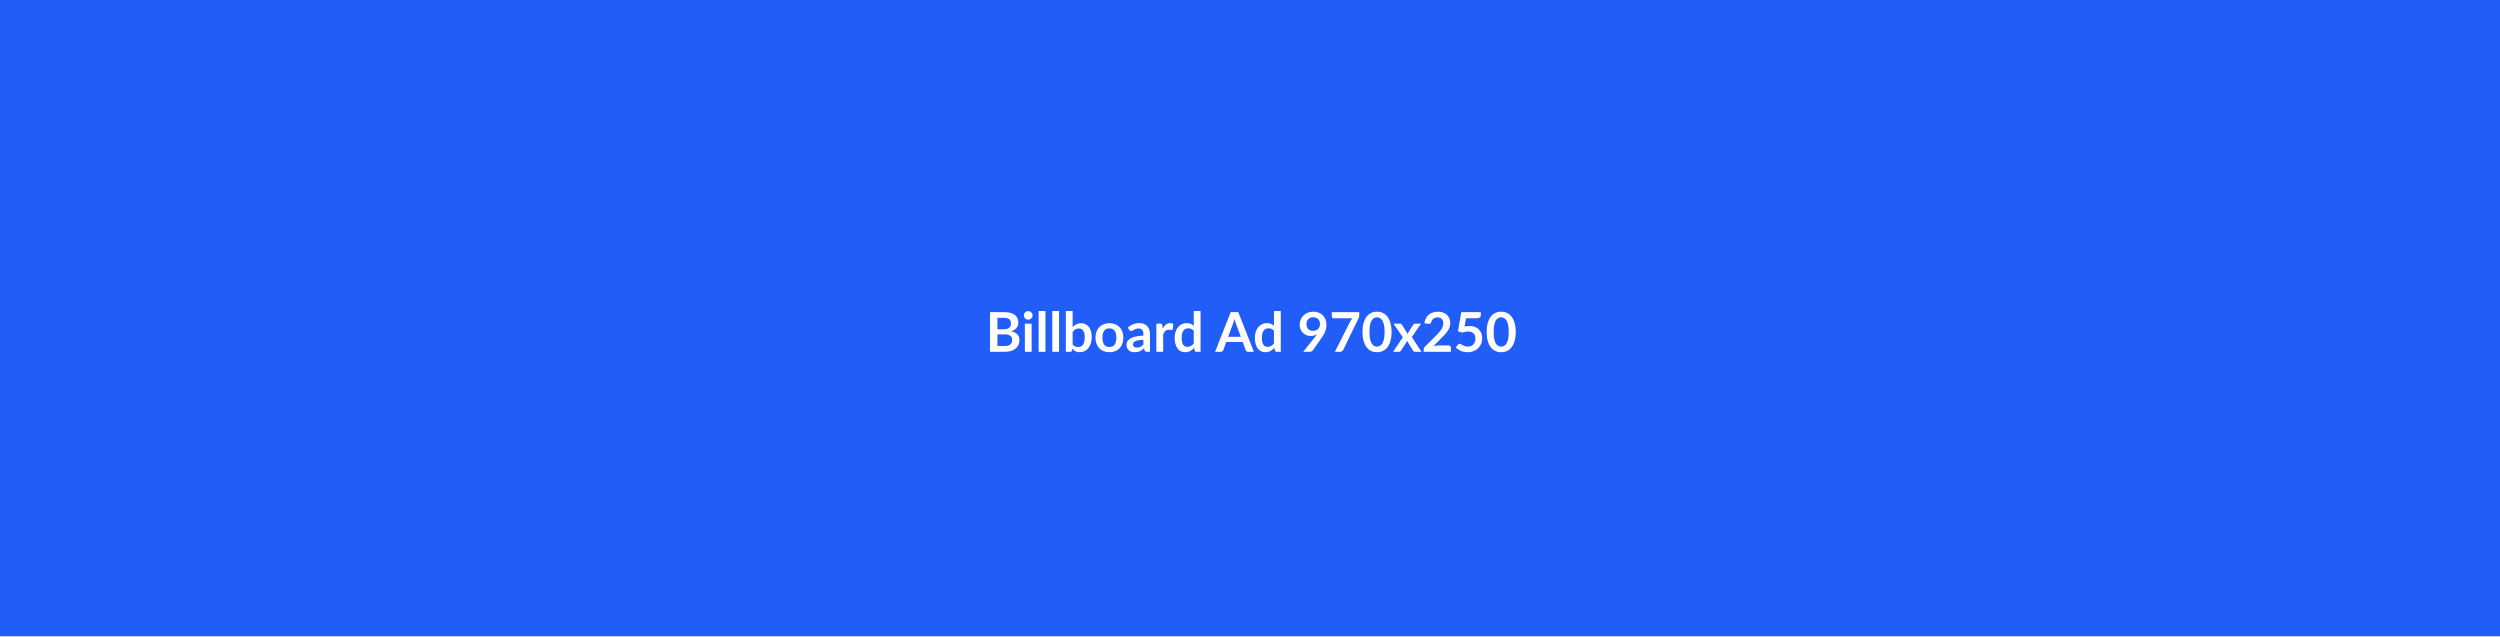
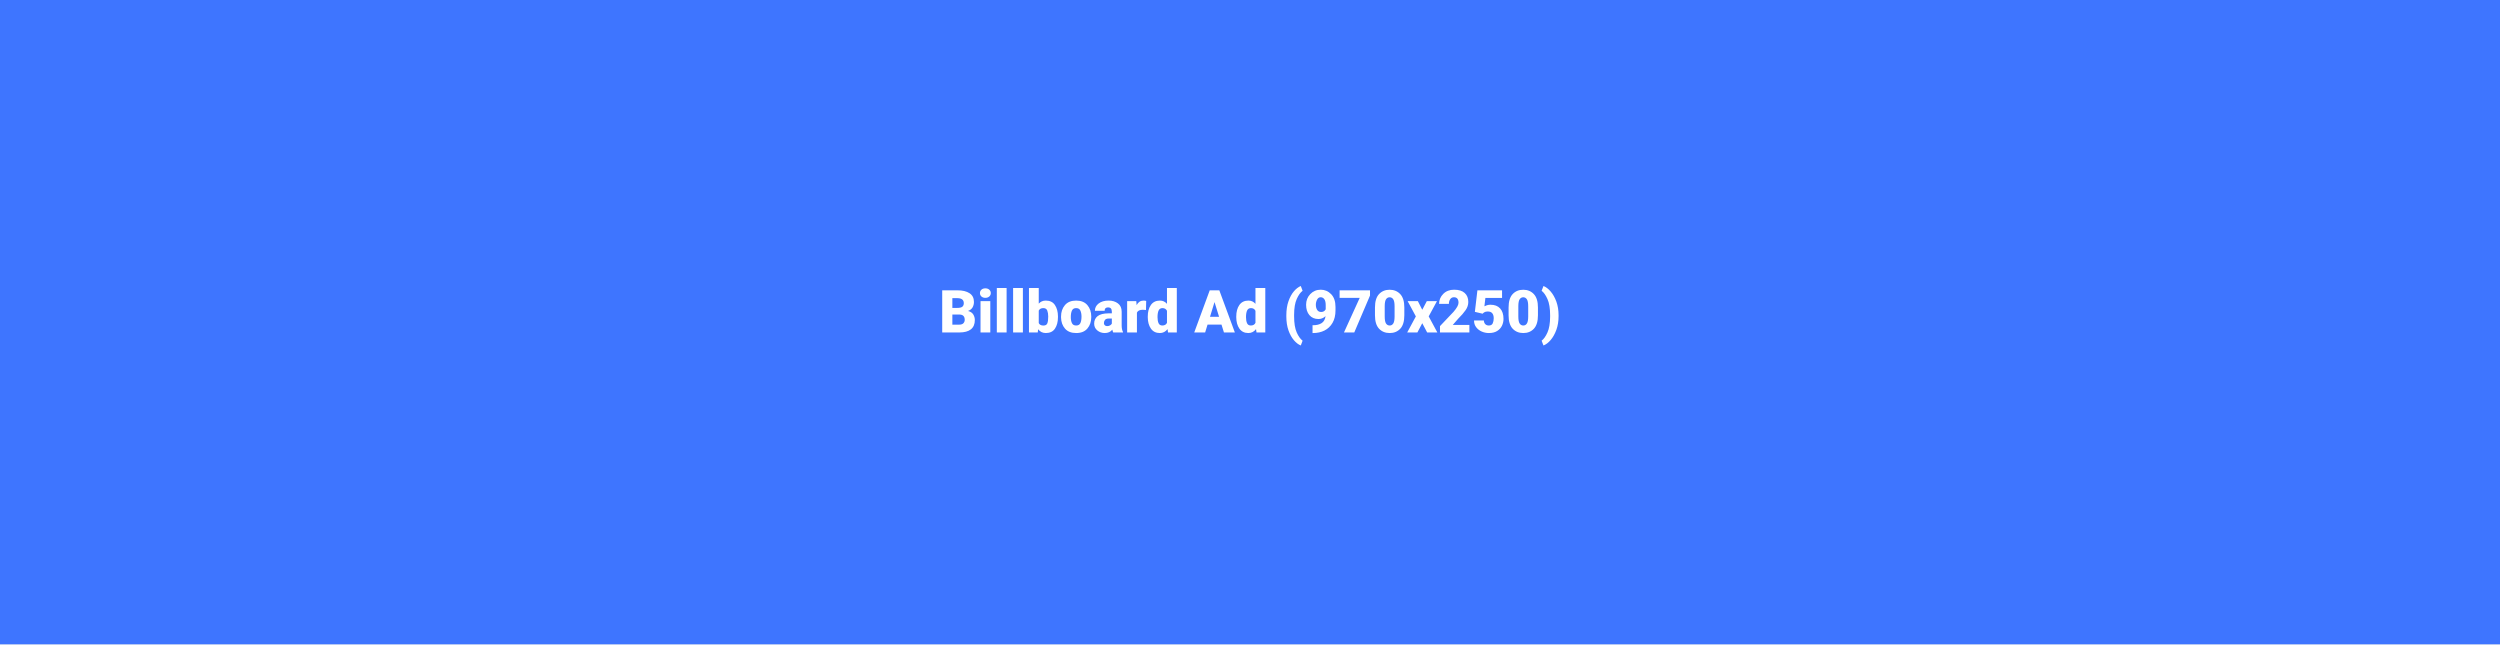
- <svg xmlns="http://www.w3.org/2000/svg" width="1002px" height="255px" viewBox="0 0 1002 255" version="1.1">
-   <g id="Symbols" stroke="none" stroke-width="1" fill="none" fill-rule="evenodd">
-     <g id="billboard_ad" fill-rule="nonzero">
-       <rect id="Rectangle" fill="#215DF8" x="0" y="0" width="1002" height="255" />
-       <text id="Billboard-Ad-970x250" fill="#FFFFFF" font-family="Lato-Bold, Lato" font-size="22" font-weight="bold">
-         <tspan x="395.037" y="141">Billboard Ad 970x250</tspan>
-       </text>
-     </g>
+ <svg xmlns="http://www.w3.org/2000/svg" width="970px" height="250px" viewBox="0 0 970 250" version="1.1">
+   <g id="Billboard" stroke="none" stroke-width="1" fill="none" fill-rule="evenodd">
+     <rect id="Rectangle" fill="#3E75FF" x="0" y="0" width="970" height="250" />
+     <text id="Billboard-Ad-(970x25" font-family="Roboto-Black, Roboto" font-size="23" font-weight="800" line-spacing="35" fill="#FFFFFF">
+       <tspan x="364.329" y="129">Billboard Ad (970x250)</tspan>
+     </text>
  </g>
</svg>
